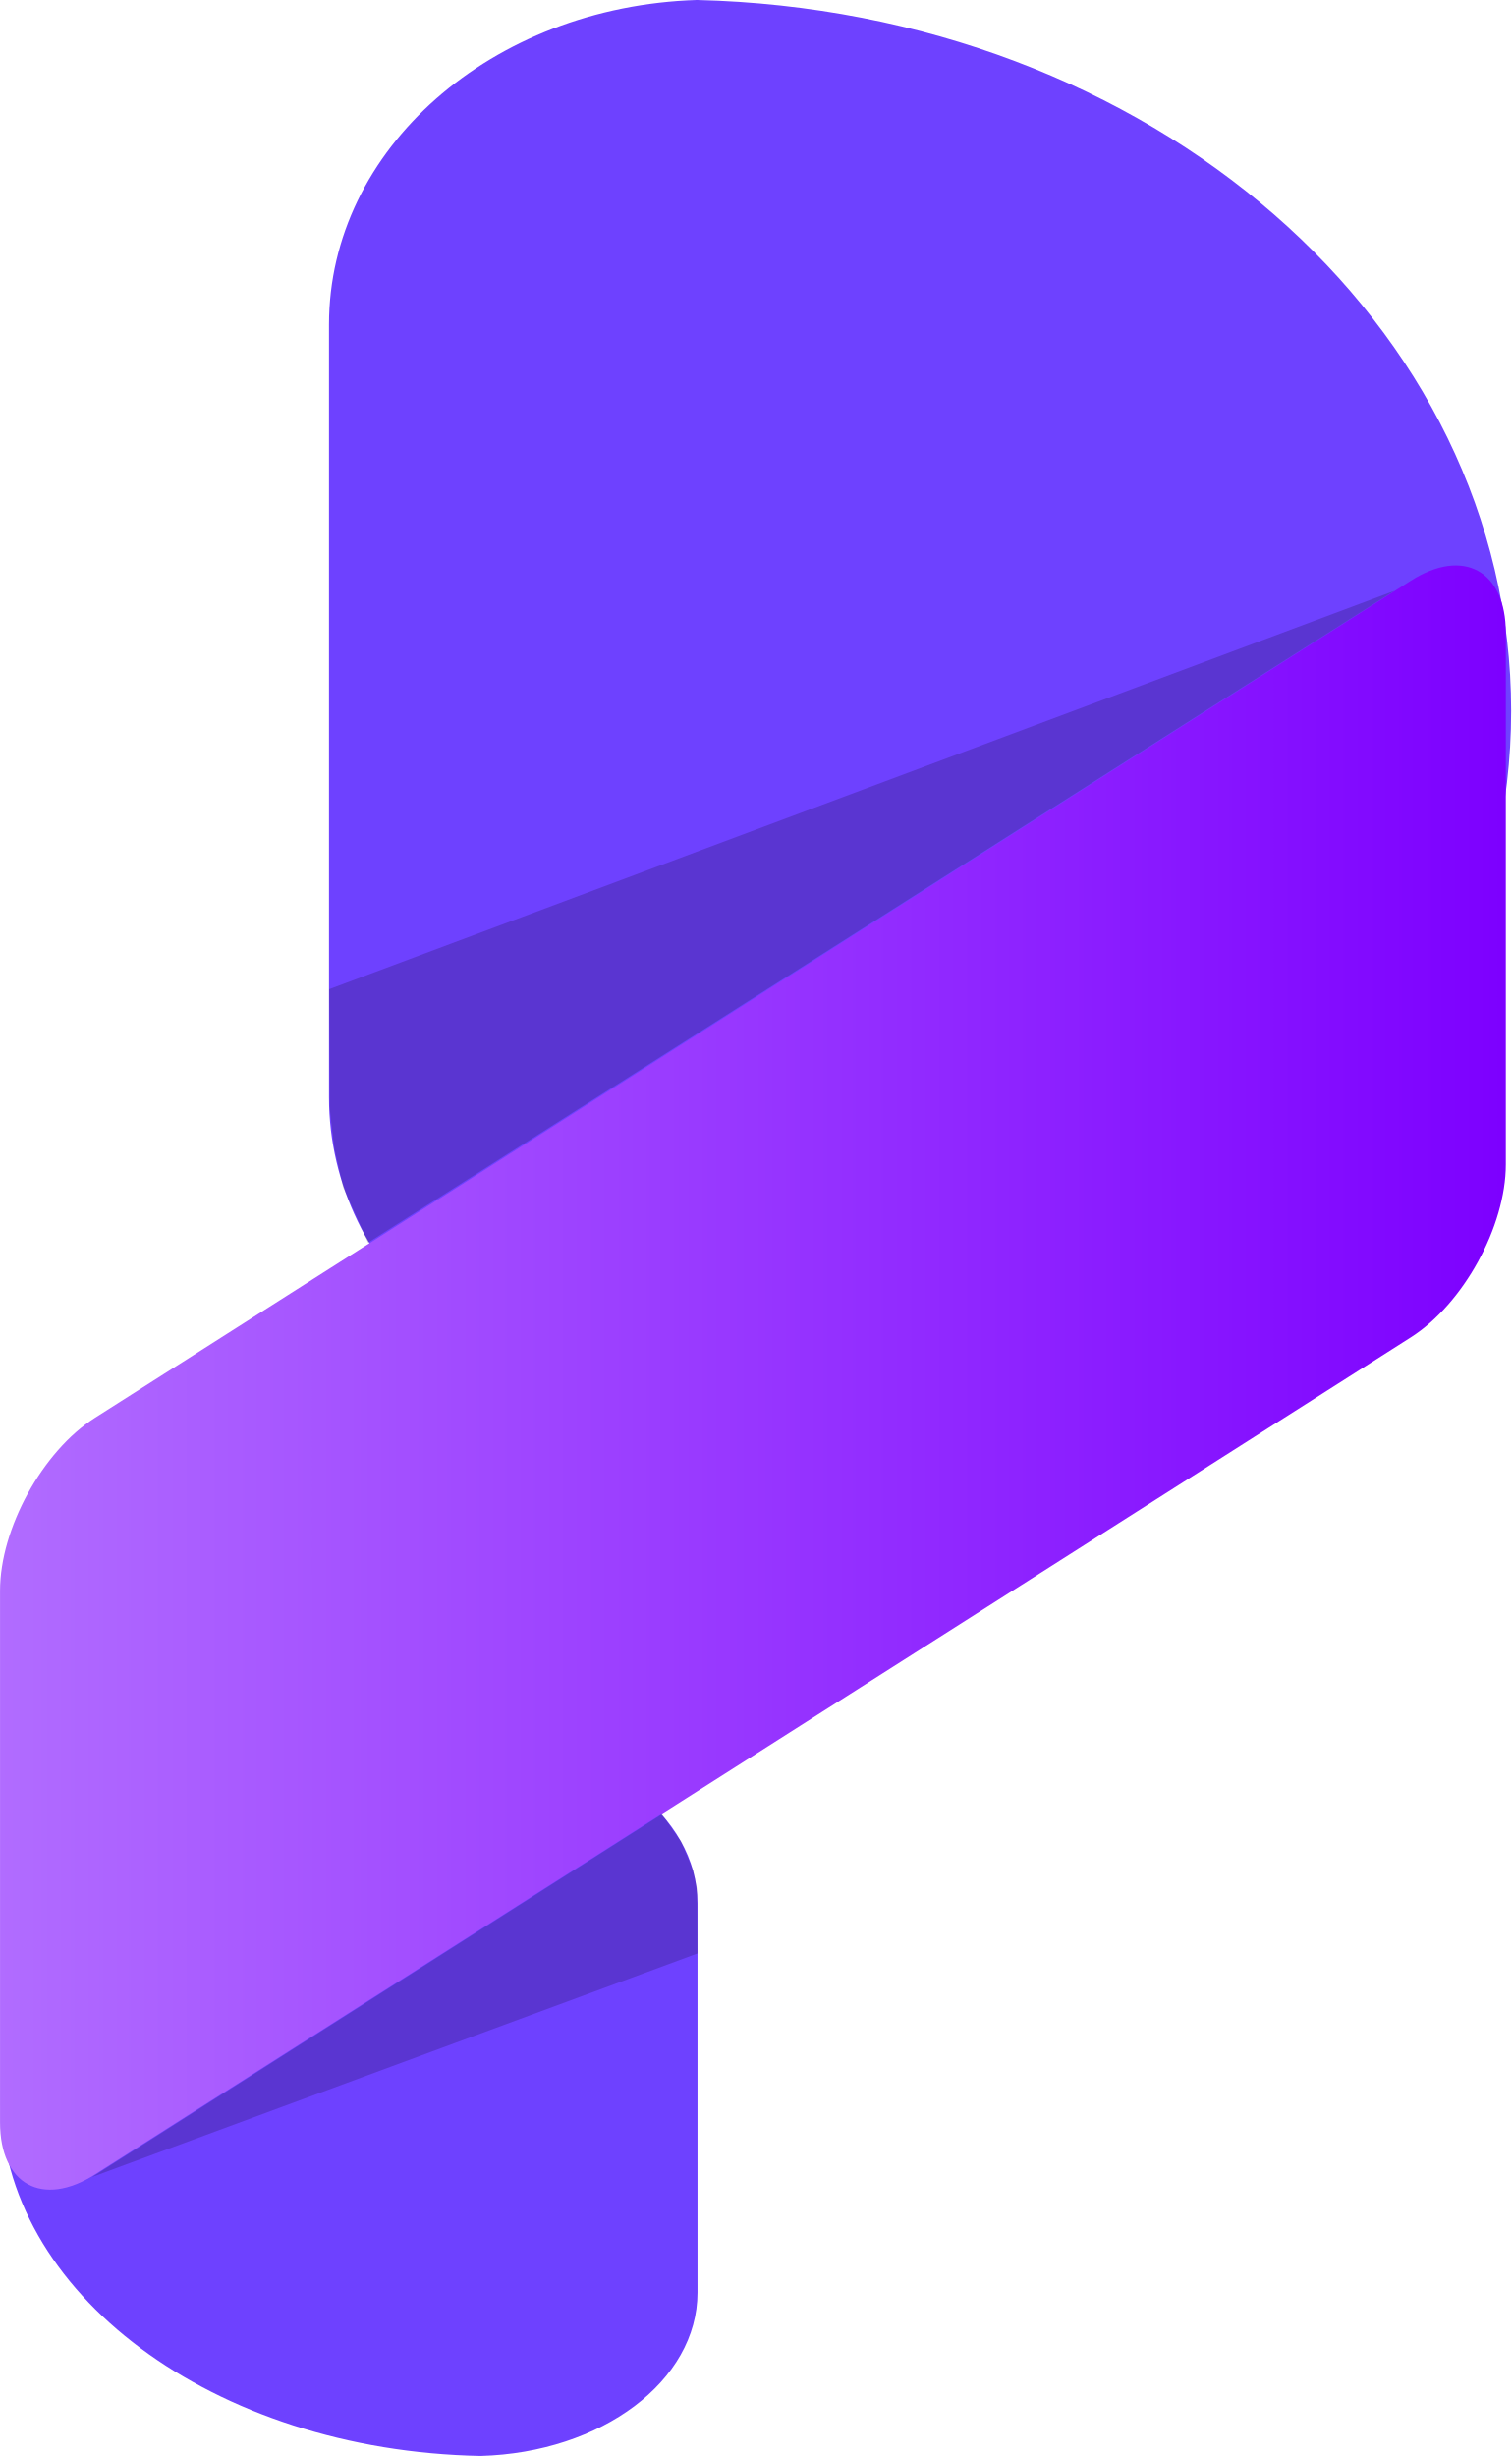
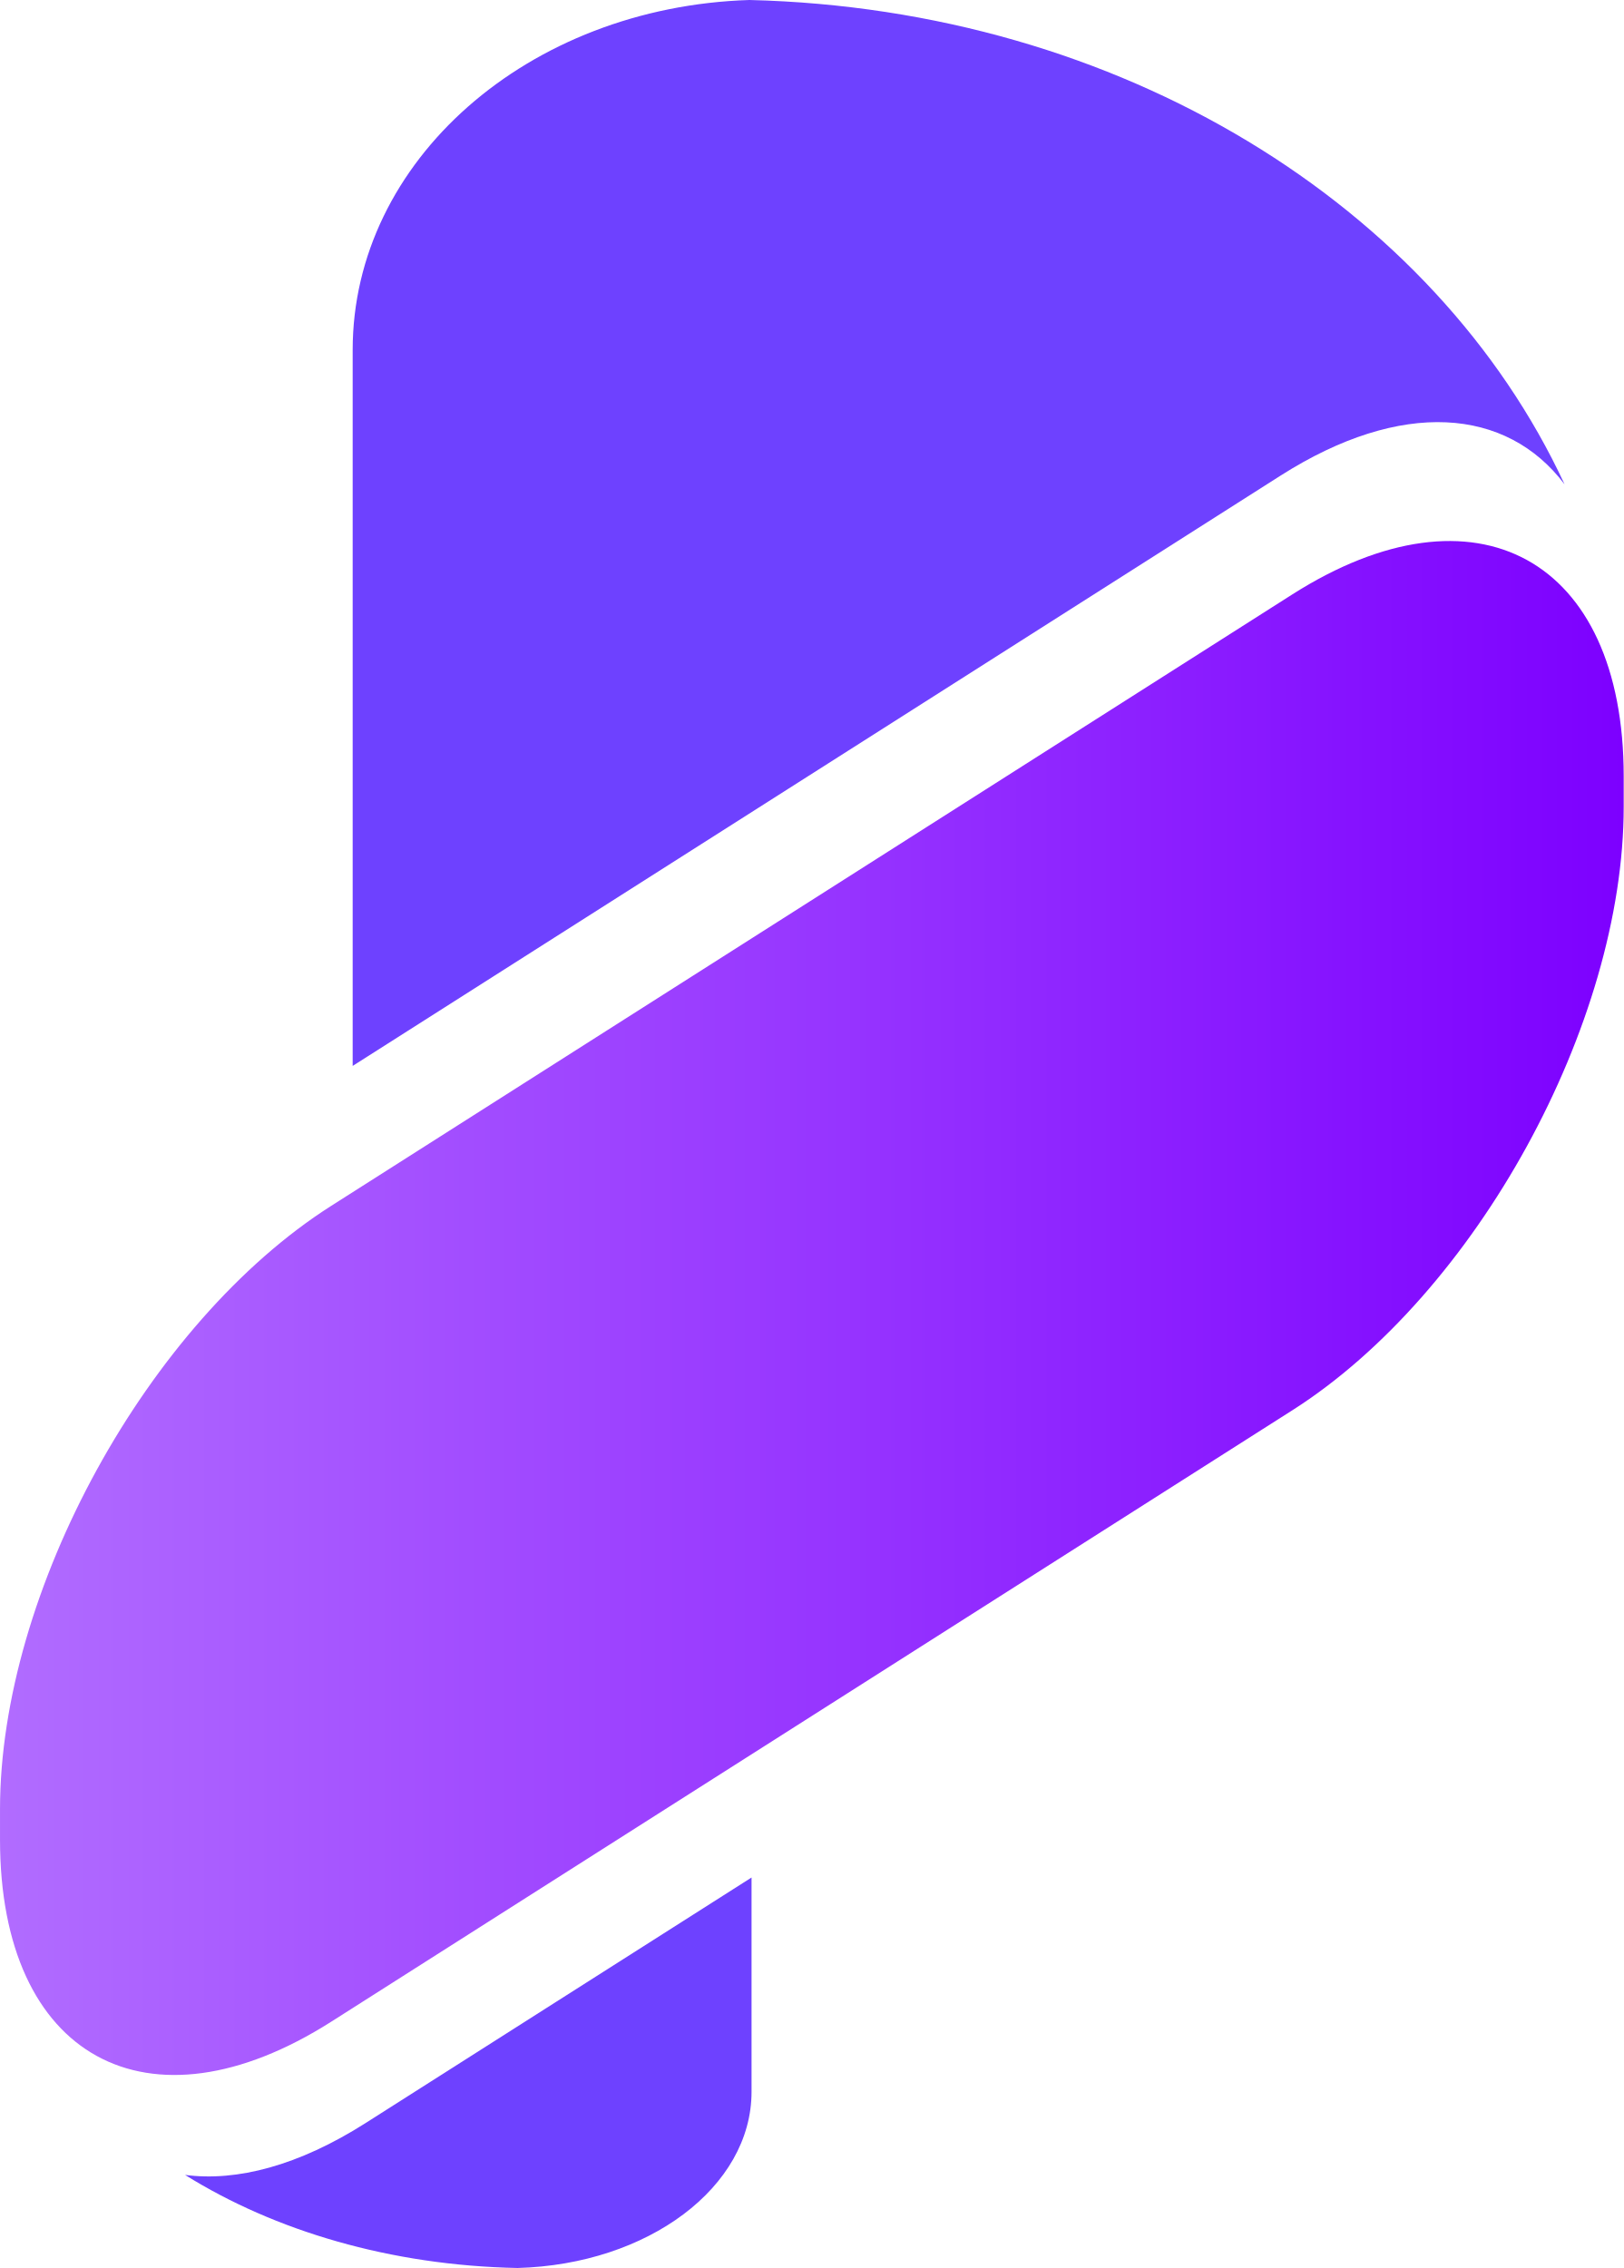
- <svg xmlns="http://www.w3.org/2000/svg" xmlns:xlink="http://www.w3.org/1999/xlink" width="32.307mm" height="52.511mm" viewBox="0 0 32.307 52.511" version="1.1" id="svg5" xml:space="preserve">
+ <svg xmlns="http://www.w3.org/2000/svg" xmlns:xlink="http://www.w3.org/1999/xlink" width="5212.266mm" height="7281.082mm" viewBox="0 0 5212.266 7281.082" version="1.1" id="svg5" xml:space="preserve">
  <defs id="defs2">
-     <linearGradient id="linearGradient11287">
-       <stop style="stop-color:#b16cff;stop-opacity:1;" offset="0" id="stop11283" />
-       <stop style="stop-color:#7d00ff;stop-opacity:1;" offset="1" id="stop11285" />
+     <linearGradient id="linearGradient5414">
+       <stop style="stop-color:#b16cff;stop-opacity:1;" offset="0" id="stop5410" />
+       <stop style="stop-color:#7d00ff;stop-opacity:1;" offset="1" id="stop5412" />
    </linearGradient>
-     <linearGradient xlink:href="#linearGradient11287" id="linearGradient11289-2" x1="15920.628" y1="22931.211" x2="15976.723" y2="22931.211" gradientUnits="userSpaceOnUse" gradientTransform="translate(1558.691,860.0568)" />
+     <linearGradient xlink:href="#linearGradient5414" id="linearGradient2844" gradientUnits="userSpaceOnUse" gradientTransform="matrix(1.181279,0,0,1.181279,-3460.55,-2622.715)" x1="20472.264" y1="15707.467" x2="20537.309" y2="15707.467" />
  </defs>
-   <g id="layer1" transform="translate(-15749.705,-14436.531)">
-     <g id="g11543-77" transform="matrix(0.680181,0,0,0.680181,5718.642,4675.744)">
-       <path id="rect36738-9-31-6-7-5-6-5" style="fill:#6e41ff;fill-opacity:1;stroke:none;stroke-width:0.495;stroke-linecap:round;stroke-linejoin:round;stroke-miterlimit:7.6;stroke-opacity:1;paint-order:stroke fill markers" d="m 14769.541,14350.278 c -6.446,0.201 -11.563,4.681 -11.563,10.202 v 24.29 c 0,5.525 5.117,9.993 11.561,10.204 14.249,-0.343 25.596,-10.18 25.596,-22.347 0,-12.169 -11.347,-22.006 -25.594,-22.349 z" />
-       <path id="rect36738-2-1-9-2-1-4-7-48" style="fill:#6e41ff;fill-opacity:1;stroke:none;stroke-width:0.269;stroke-linecap:round;stroke-linejoin:round;stroke-miterlimit:7.6;stroke-opacity:1;paint-order:stroke fill markers" d="m 14762.745,14404.972 c 3.799,0.1 6.816,2.356 6.816,5.135 v 12.235 c 0,2.781 -3.017,5.032 -6.816,5.137 -8.398,-0.158 -15.084,-5.127 -15.084,-11.253 0,-6.127 6.686,-11.082 15.084,-11.254 z" />
-       <rect style="fill:url(#linearGradient11289-2);fill-opacity:1;stroke:none;stroke-width:0.241;stroke-linecap:round;stroke-linejoin:round;stroke-miterlimit:7.6;stroke-opacity:1;paint-order:stroke fill markers" id="rect34188-1-0-7-6-3-1-8-6-3-4-6-7-7-3-1" width="56.096" height="23.784" x="17479.318" y="23779.375" ry="3.537" transform="matrix(0.8437193,-0.5367847,0,1,0,0)" />
-       <path style="fill:#000000;fill-opacity:0.183;stroke-width:1.429;stroke-linecap:round;stroke-linejoin:round;stroke-miterlimit:7.6;paint-order:stroke fill markers" d="m 14750.536,14418.708 19.026,-7.026 -0.01,-1.472 -0.01,-0.573 -0.119,-0.574 -0.371,-0.886 -0.609,-0.869 z" id="path9157-3-7-6-5-8-8-3-7-8-8-2-1-0-4-7-1-2-4-6-2" />
-       <path style="fill:#000000;fill-opacity:0.183;stroke-width:1.429;stroke-linecap:round;stroke-linejoin:round;stroke-miterlimit:7.6;paint-order:stroke fill markers" d="m 14791.461,14368.853 -33.476,12.519 0.02,3.788 0.143,1.23 0.276,1.214 0.781,1.735 z" id="path7428-7-5-4-8-9-2-5-2-6-8-5-7-0-1-5-8-8-7-4-5-8" />
+   <g id="layer1" transform="translate(-57766.853,-21934.667)">
+     <g id="g10031-753-5-2-7" transform="matrix(67.83447,0,0,67.83447,-1347960.4,-1054617.6)">
+       <path id="path5164-5-3-6-5" style="fill:#6e41ff;fill-opacity:1;stroke:none;stroke-width:0.803;stroke-linecap:round;stroke-linejoin:round;stroke-miterlimit:7.6;stroke-opacity:1;paint-order:stroke fill markers" d="m 20758.369,15870.283 c -10.469,0.328 -18.776,7.601 -18.776,16.562 v 33.884 l 43.919,-27.942 c 5.71,-3.632 10.69,-3.219 13.431,0.417 -6.107,-13.149 -20.978,-22.494 -38.574,-22.921 z" />
+       <path id="path5216-62-5-1-3" style="fill:#6e41ff;fill-opacity:1;stroke:none;stroke-width:0.437;stroke-linecap:round;stroke-linejoin:round;stroke-miterlimit:7.6;stroke-opacity:1;paint-order:stroke fill markers" d="m 20758.469,15959.139 -18.272,11.625 c -3.154,2.006 -6.081,2.774 -8.536,2.45 4.242,2.648 9.72,4.286 15.738,4.405 6.169,-0.171 11.07,-3.826 11.07,-8.341 z" />
+       <path id="path5022-0-9-6-8-56" style="fill:url(#linearGradient2844);fill-opacity:1;stroke-width:0.359;stroke-linecap:round;stroke-linejoin:round;stroke-miterlimit:7.6;paint-order:stroke fill markers" d="m 20738.586,15927.346 45.474,-28.932 c 8.689,-5.527 15.682,-1.688 15.682,8.609 v 1.439 c 0,10.297 -6.993,23.037 -15.682,28.565 l -45.474,28.931 c -8.687,5.528 -15.682,1.686 -15.682,-8.611 v -1.439 c 0,-10.297 6.995,-23.035 15.682,-28.562 z" />
    </g>
  </g>
</svg>
